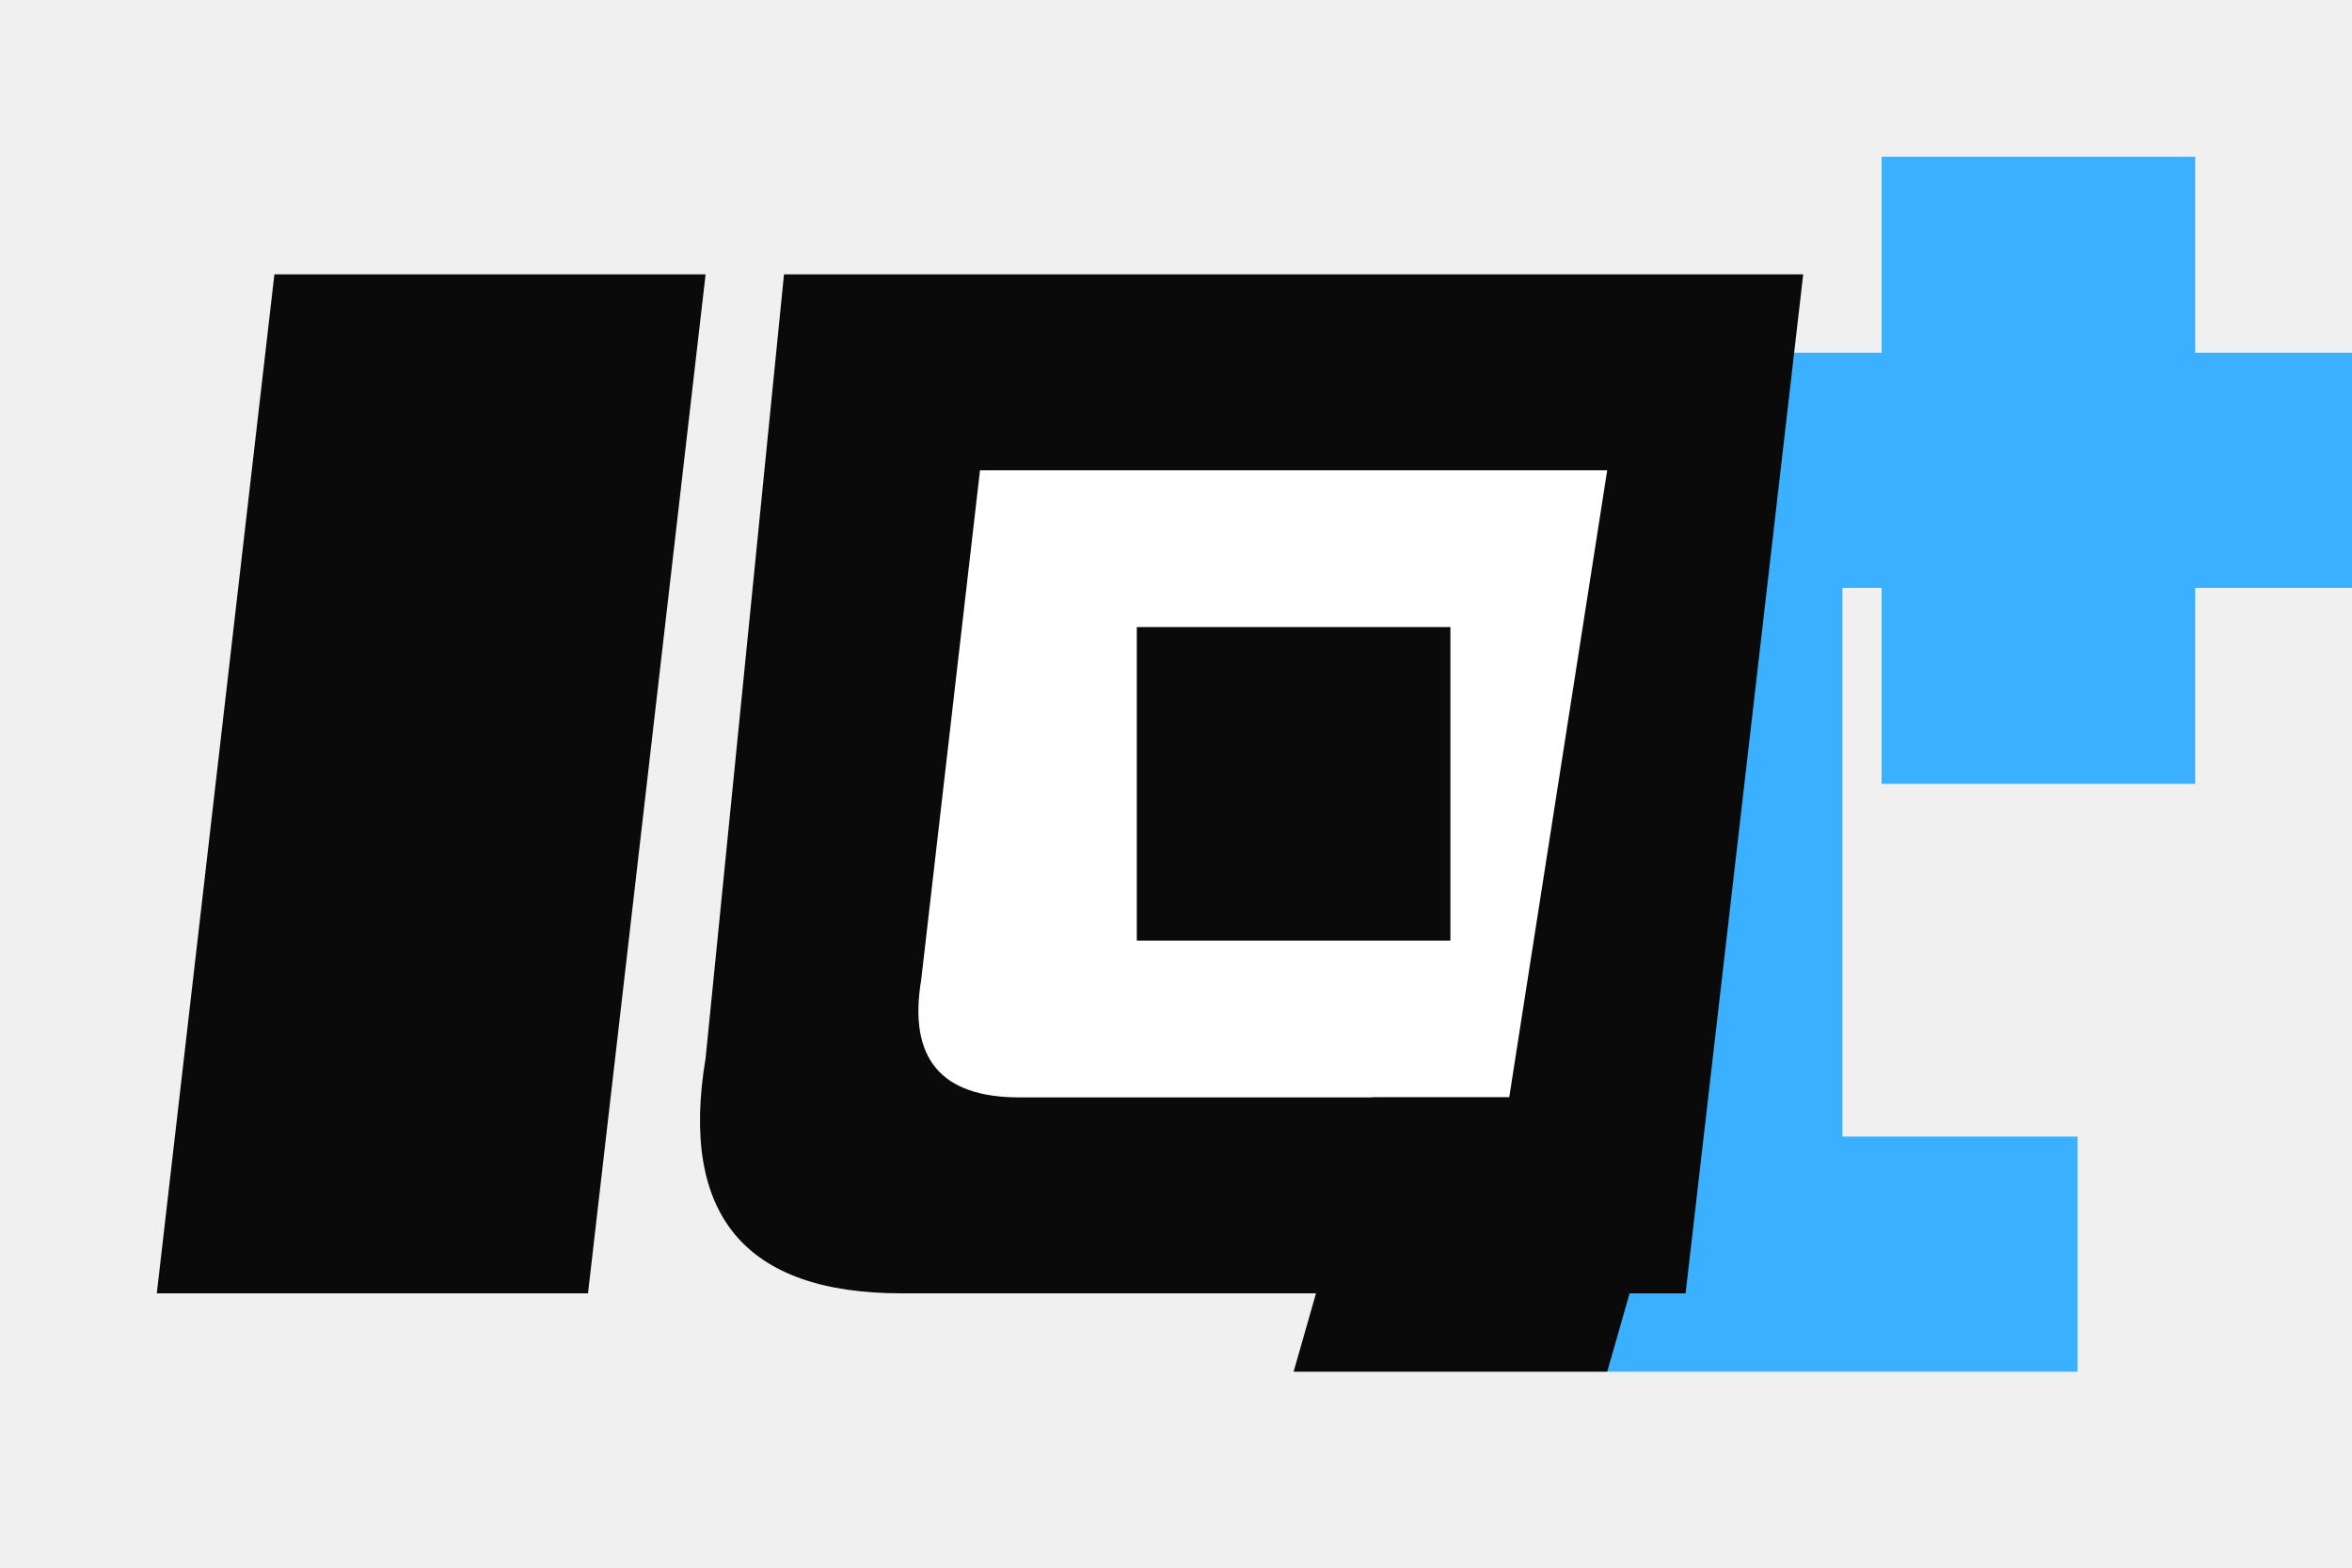
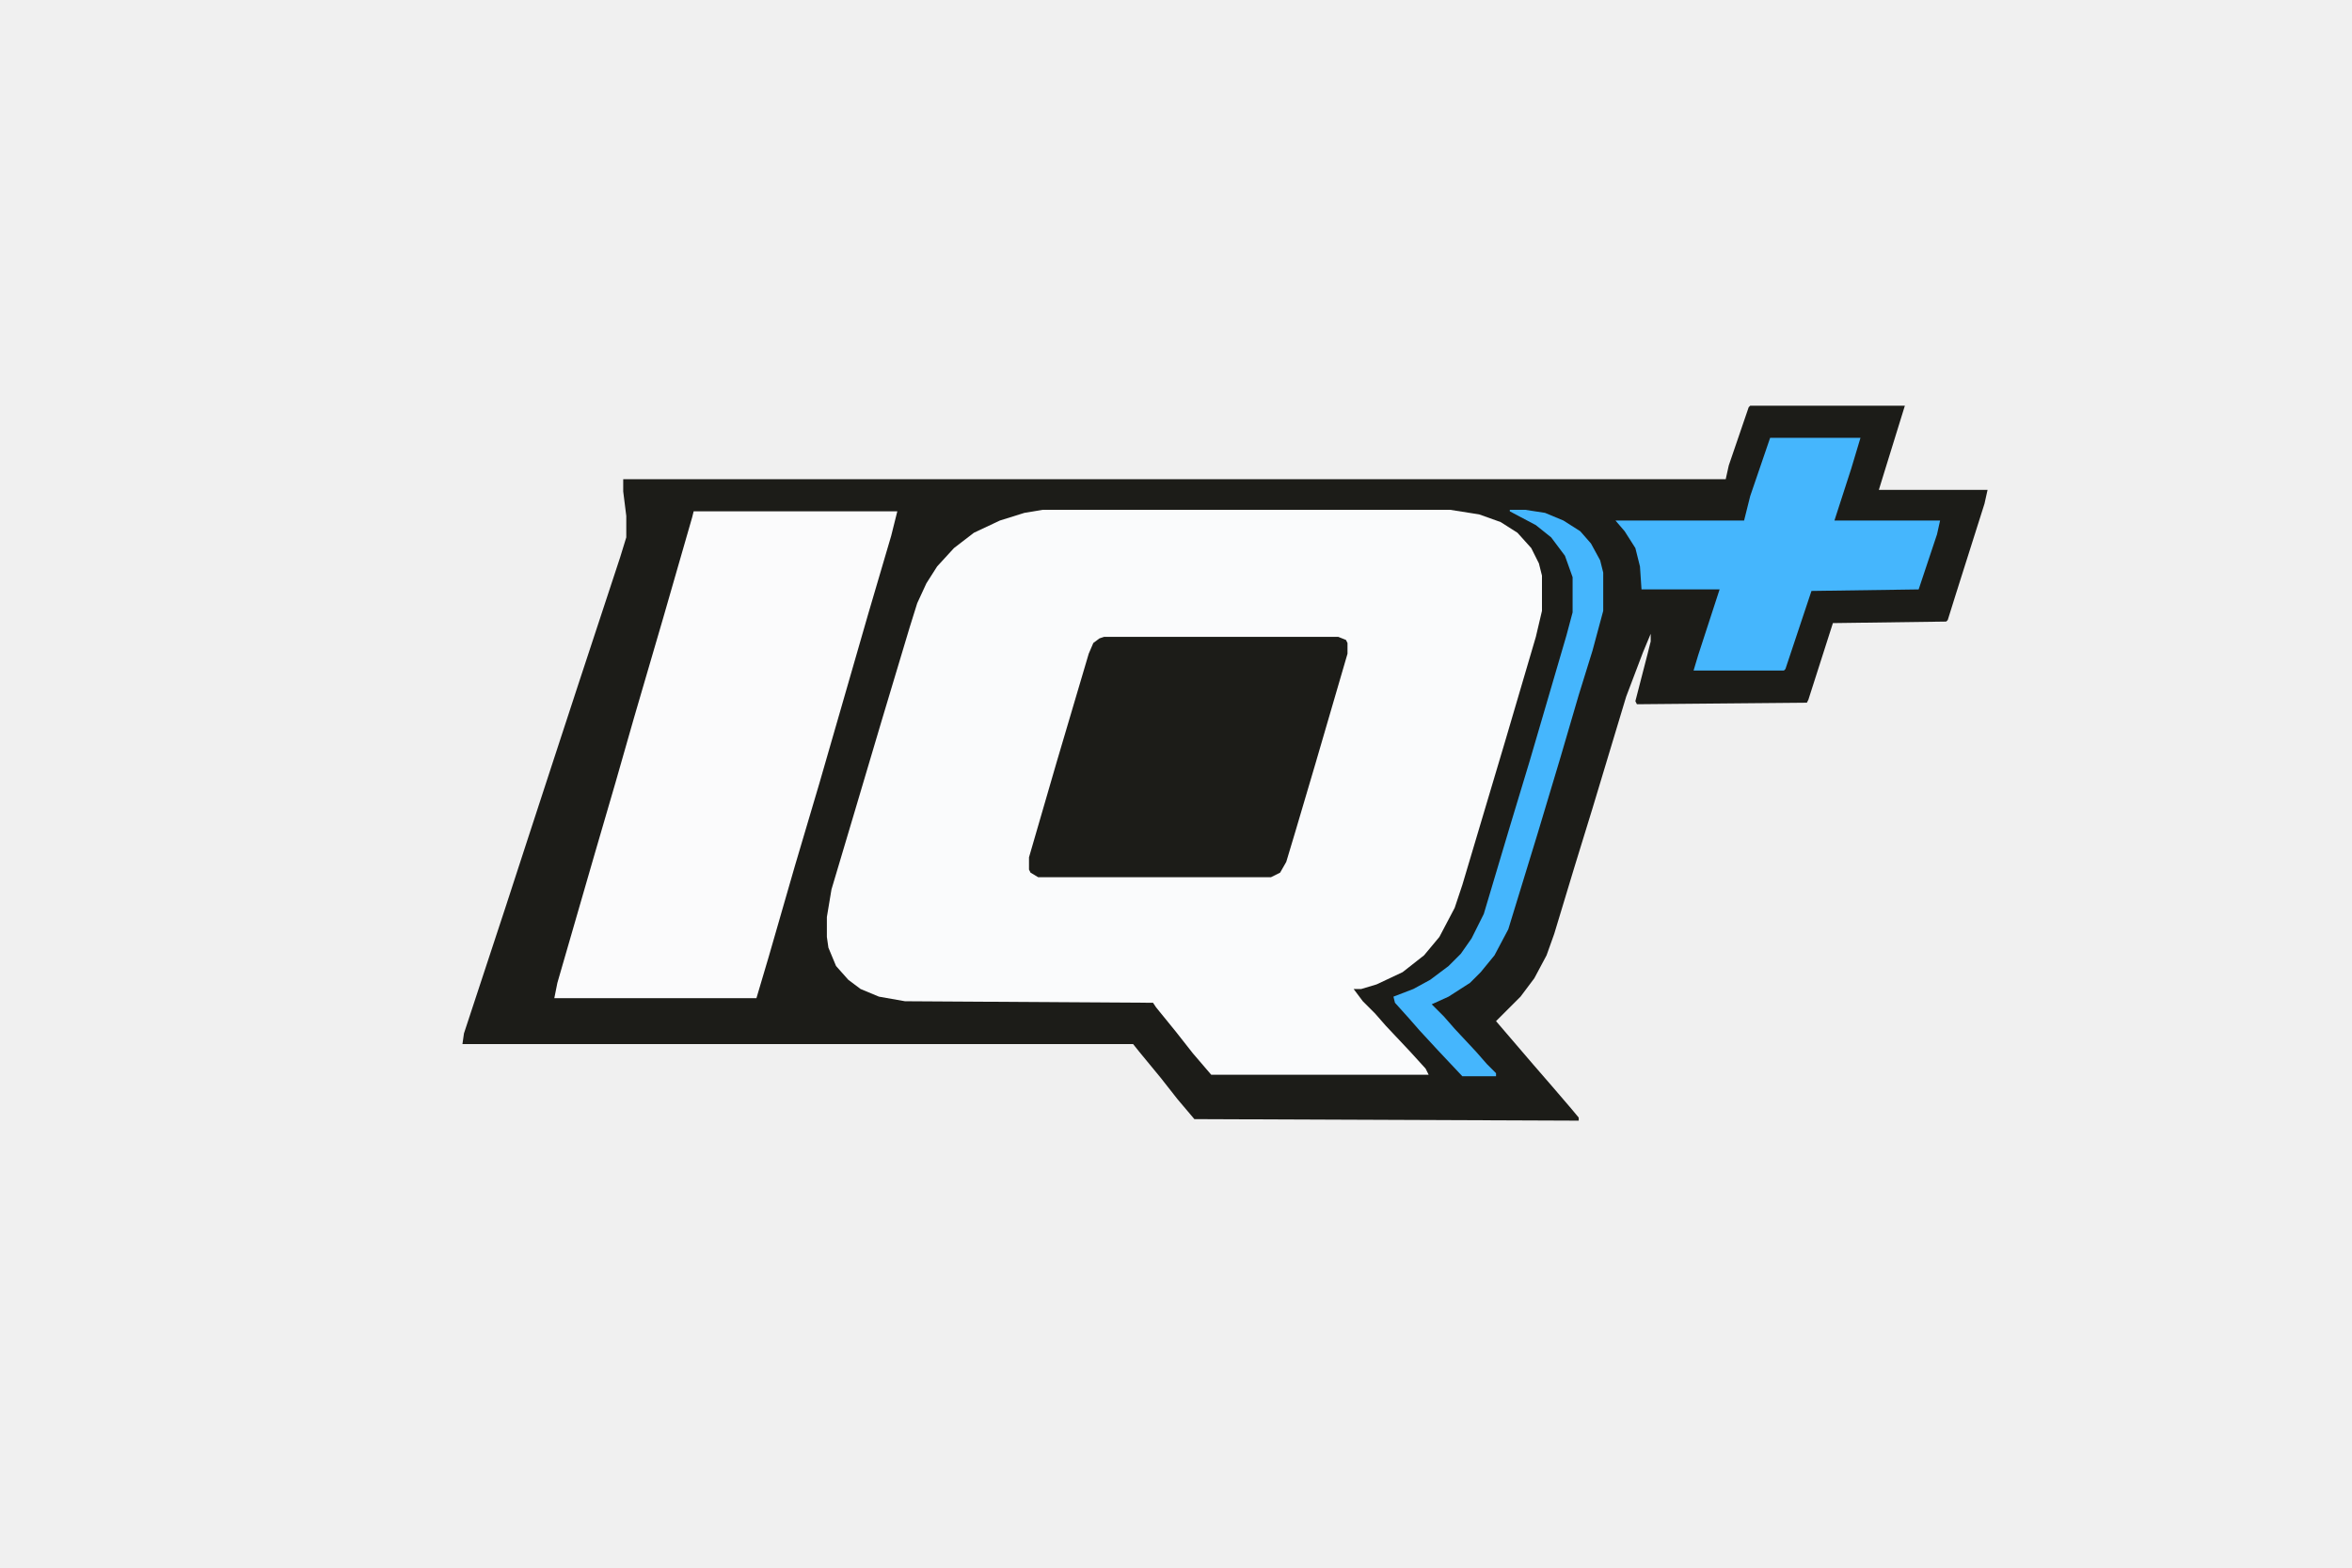
- <svg xmlns="http://www.w3.org/2000/svg" viewBox="0 0 120 80" fill="none">
-   <path d="M82 22 L94 22 L94 58 L106 58 L106 70 L82 70 Z" fill="#3BB0FF" />
-   <path d="M96 8 L112 8 L112 18 L122 18 L122 30 L112 30 L112 40 L96 40 L96 30 L86 30 L86 18 L96 18 Z" fill="#3BB0FF" />
-   <path d="M14 14 L36 14 L30 66 L8 66 Z" fill="#0A0A0A" />
-   <path d="M40 14 L92 14 L86 66 L46 66 Q34 66 36 54 L40 14 Z" fill="#0A0A0A" />
-   <path d="M50 24 L82 24 L77 56 L52 56 Q46 56 47 50 L50 24 Z" fill="#FFFFFF" />
-   <rect x="58" y="32" width="16" height="16" fill="#0A0A0A" />
-   <path d="M70 56 L86 56 L82 70 L66 70 Z" fill="#0A0A0A" />
+ <svg xmlns="http://www.w3.org/2000/svg" version="1.1" viewBox="0 0 1536 1024" width="1536" height="1024">
+   <path transform="translate(1143,265)" d="m0 0h101l-13 42-4 13h71l-2 9-19 60-5 16-1 1-74 1-16 50-1 2-111 1-1-2 8-31 2-8v-5l-5 12-11 29-22 73-12 39-13 43-5 14-8 15-9 12-16 16 24 28 13 15 12 14 5 6v2l-251-1-11-13-11-14-14-17-4-5h-438l1-7 27-82 14-43 16-49 18-55 27-82 4-13v-14l-2-16v-8h720l2-9 13-38z" fill="#1C1C18" />
+   <path transform="translate(681,333)" d="m0 0h266l19 3 14 5 11 7 9 10 5 10 2 8v23l-4 17-20 68-28 94-5 15-10 19-10 12-14 11-17 8-10 3h-5l6 8 8 8 7 8 16 17 10 11 2 4h-142l-12-14-11-14-13-16-2-3-162-1-17-3-12-5-8-6-8-9-5-12-1-7v-13l3-18 14-47 19-64 18-60 5-16 6-13 7-11 11-12 13-10 17-8 16-5z" fill="#FAFBFC" />
+   <path transform="translate(453,334)" d="m0 0h133l-4 16-15 51-17 59-15 52-16 54-17 59-8 27h-132l2-10 24-83 14-48 12-42 19-65 19-66z" fill="#FBFBFC" />
+   <path transform="translate(721,416)" d="m0 0h153l5 2 1 2v7l-21 72-13 44-6 20-4 7-6 3h-152l-5-3-1-2v-8l18-62 21-71 3-7 4-3z" fill="#1C1C18" />
+   <path transform="translate(1156,286)" d="m0 0h59l-6 20-11 34h69l-2 9-12 36-70 1-17 51-1 1h-59l3-10 14-43h-51l-1-15-3-12-7-11-6-7h84l4-16z" fill="#45B6FD" />
+   <path transform="translate(986,333)" d="m0 0h10l13 2 12 5 11 7 7 8 6 11 2 8v25l-7 26-9 29-12 41-15 50-19 62-9 17-9 11-7 7-14 9-11 5 8 8 7 8 14 15 7 8 6 6v2h-22l-16-17-12-13-7-8-9-10-1-4 13-5 11-6 12-9 8-8 7-10 8-16 17-57 13-43 24-82 4-15v-23l-5-14-9-12-10-8-17-9z" fill="#45B6FD" />
</svg>
